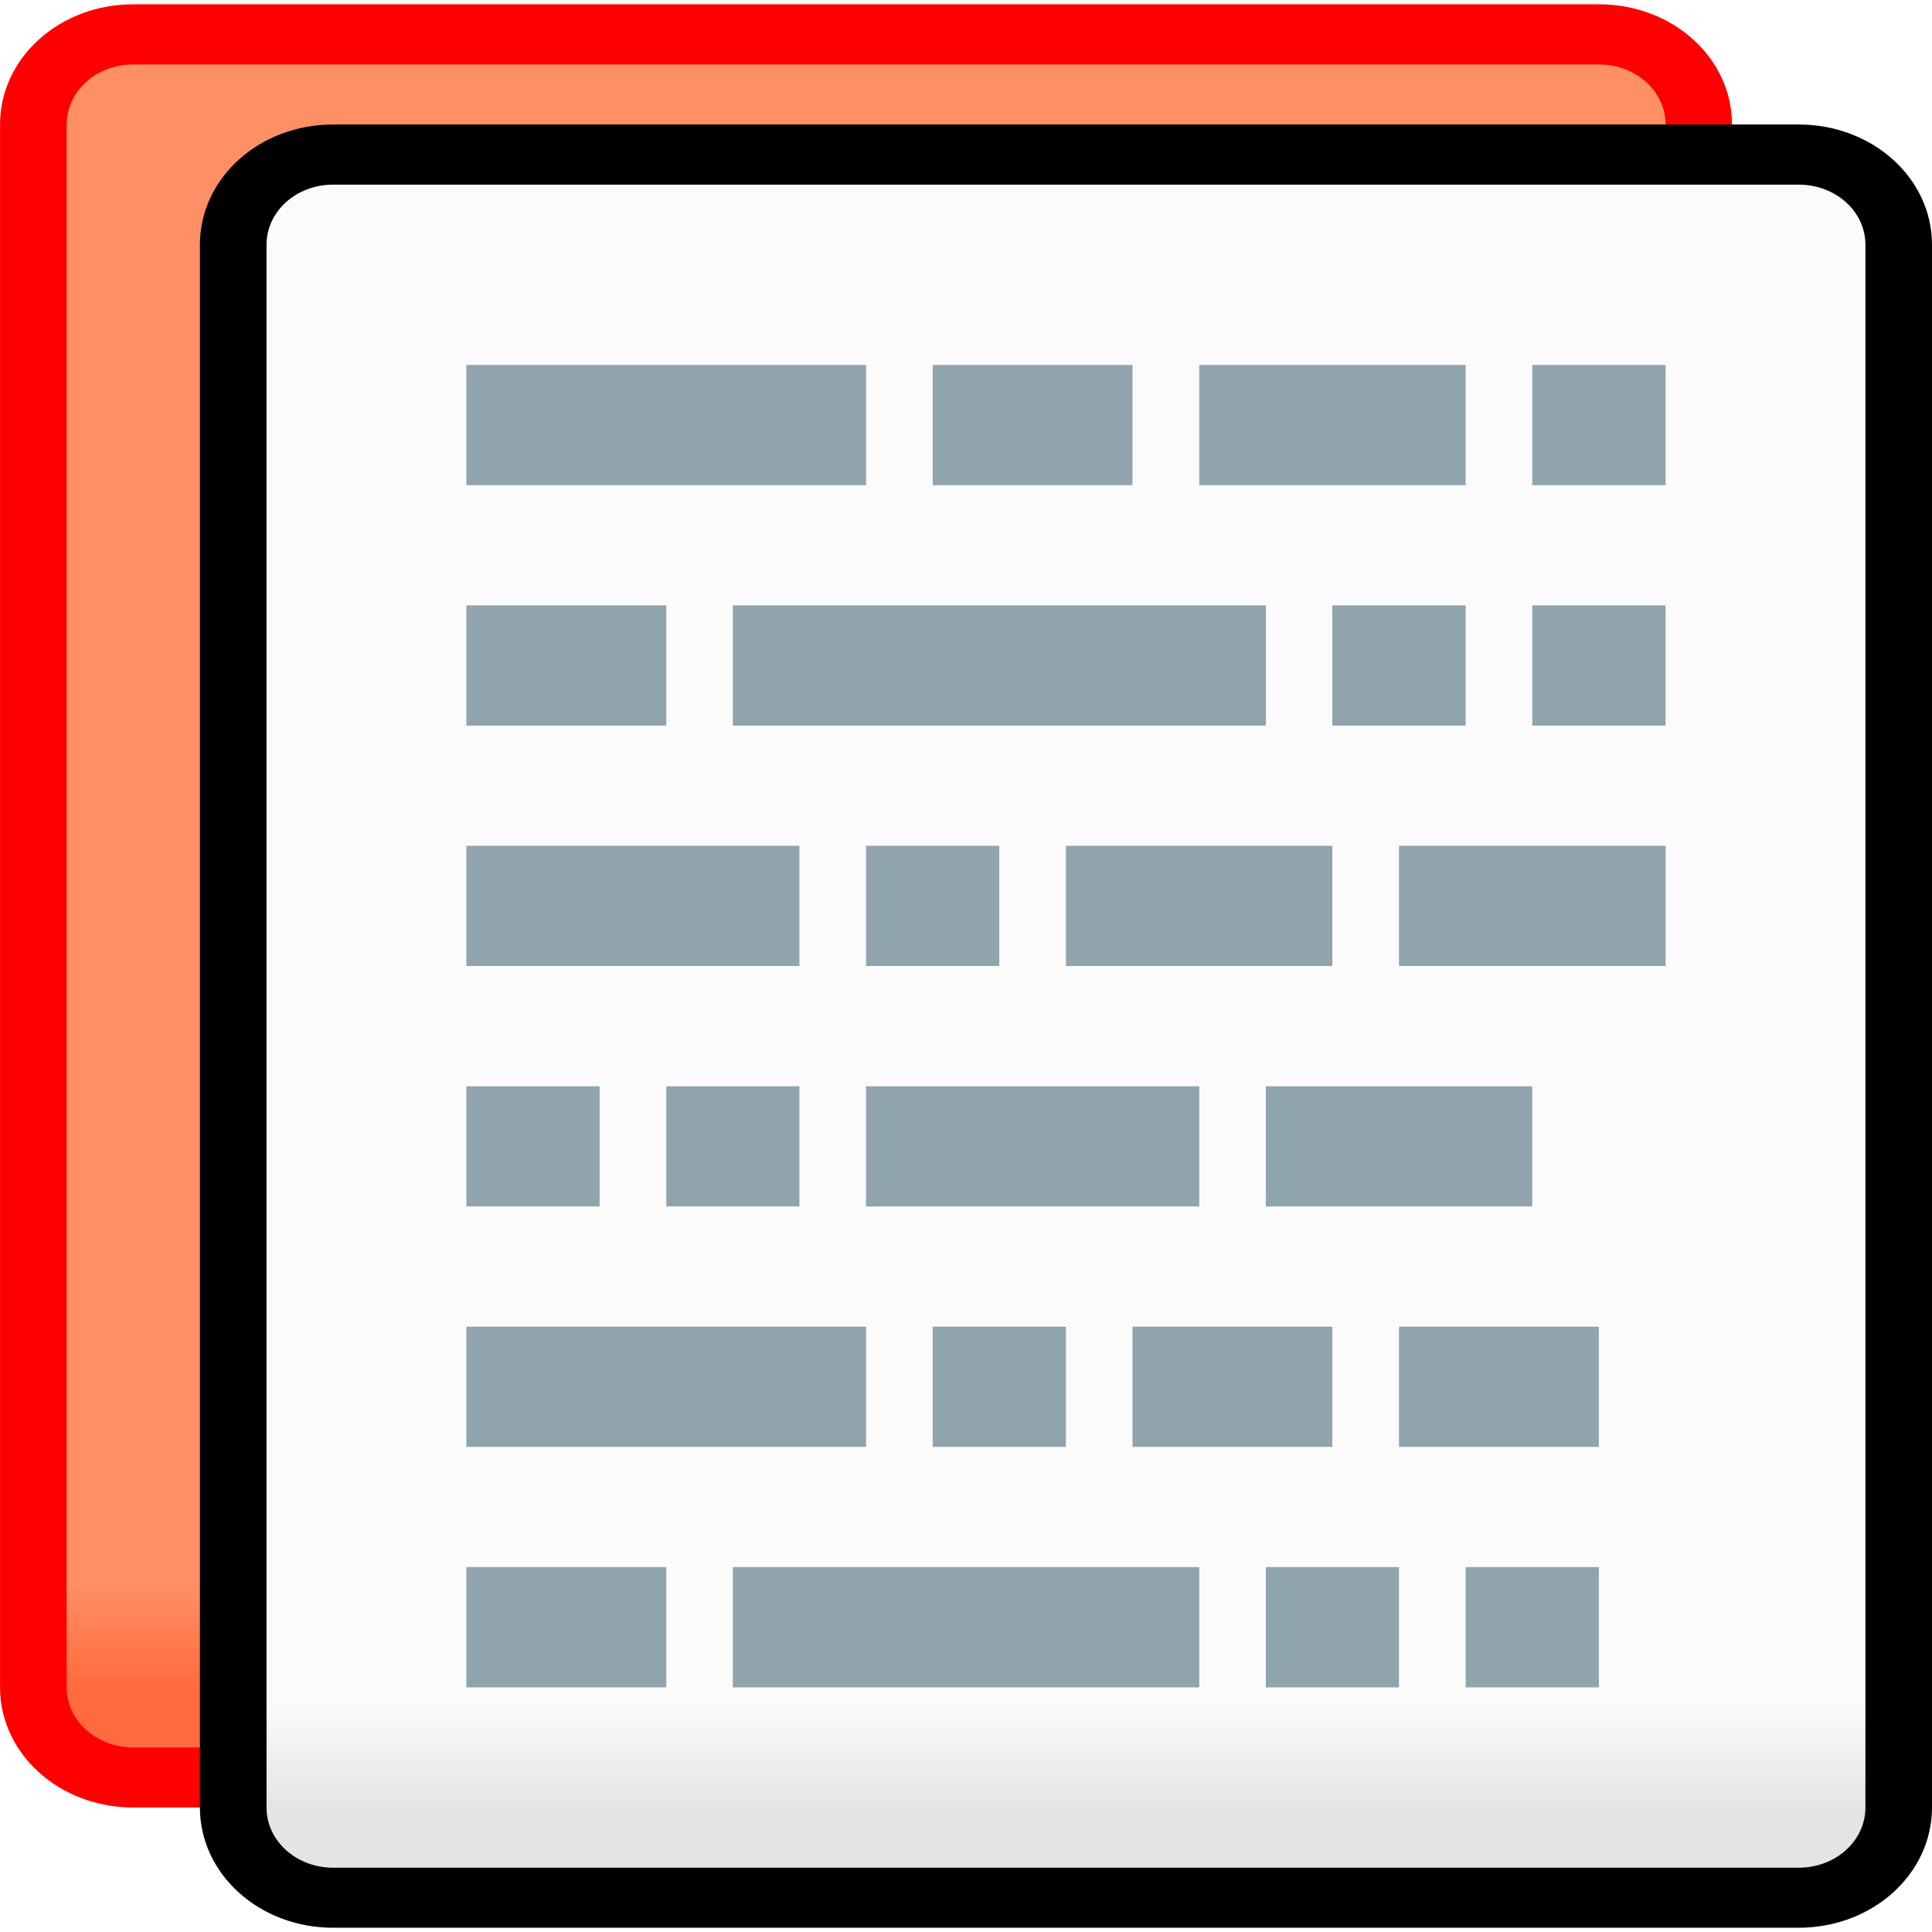
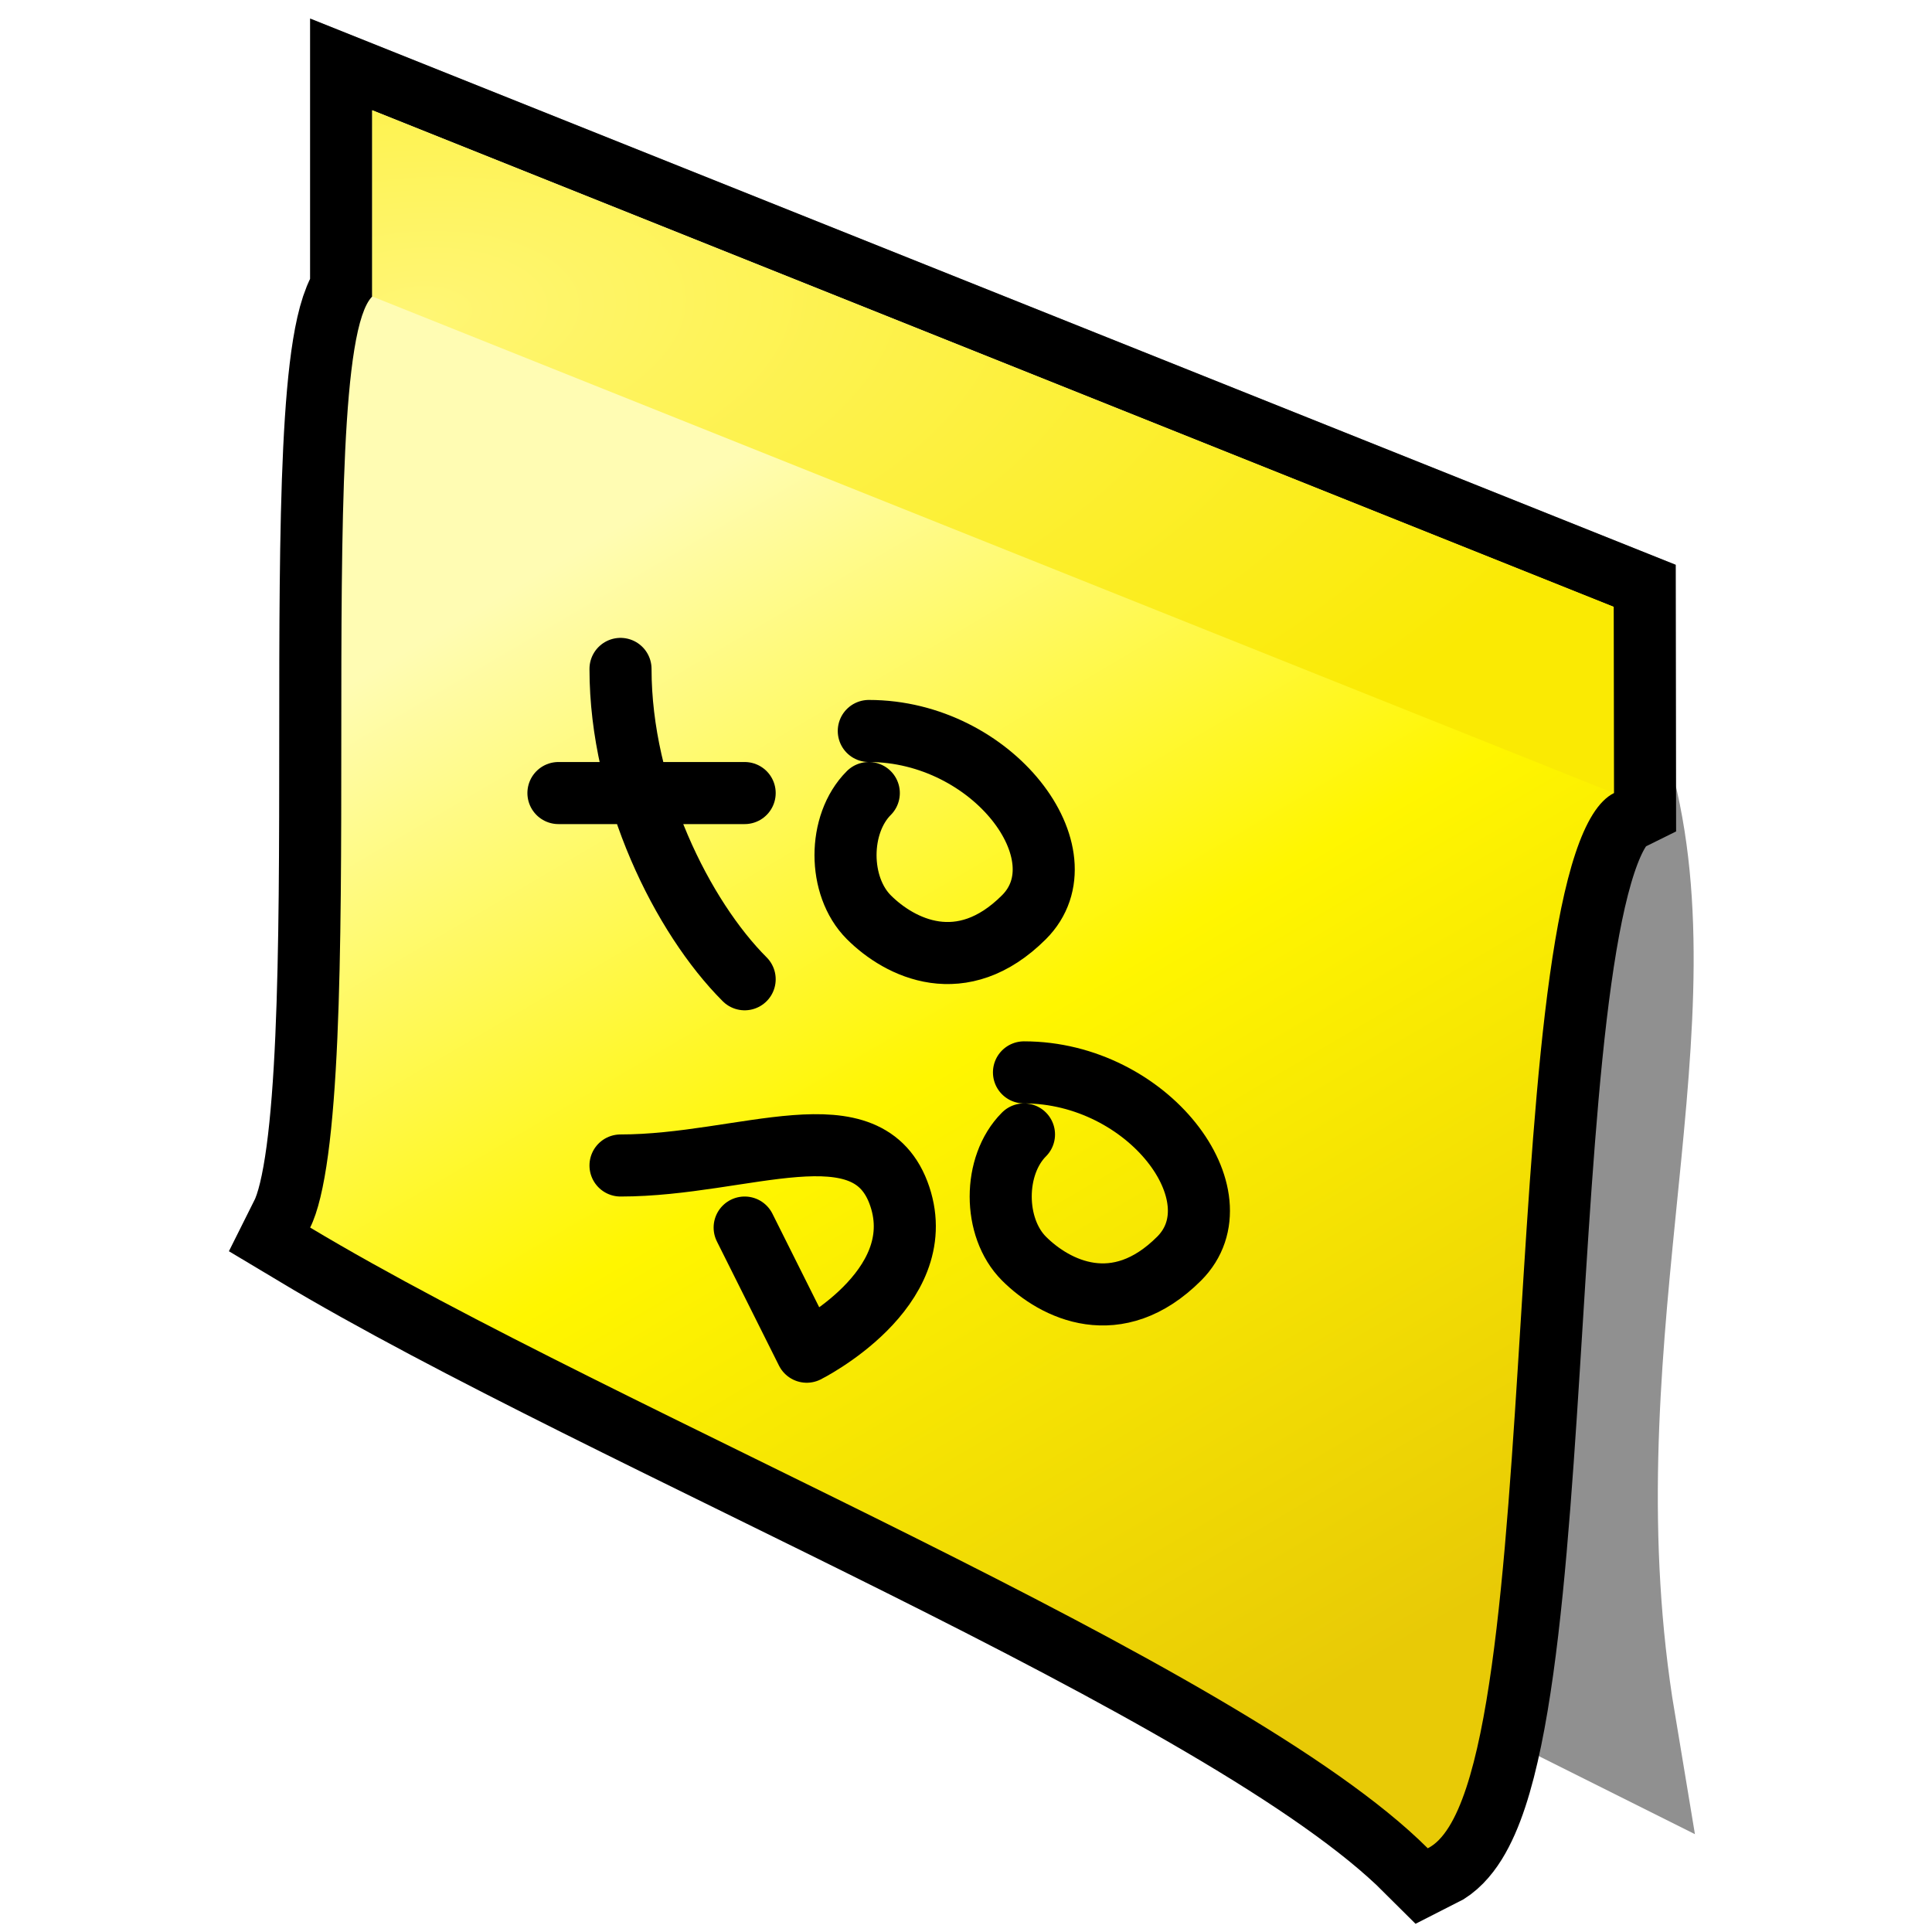
- <svg xmlns="http://www.w3.org/2000/svg" version="1.1" id="svg8" x="0px" y="0px" width="24px" height="24px" viewBox="0 0 24 24" enable-background="new 0 0 24 24" xml:space="preserve">
-   <g id="layer1" transform="translate(0,-288.5333)">
-     <g id="g1070" transform="matrix(0.2645833,0,0,0.2645833,1.058334,213.0543)">
-       <path id="rect827-6-5" fill="#FF0000" d="M2.256,285.477H71.07c3.466,0,6.249,2.517,6.249,5.643    v73.378c0,3.123-2.783,5.64-6.249,5.64H2.256c-3.464,0-6.254-2.517-6.254-5.64V291.12C-3.998,287.994-1.208,285.477,2.256,285.477    z" />
-       <linearGradient id="rect829-0-35_1_" gradientUnits="userSpaceOnUse" x1="-2864.964" y1="1701.98" x2="-2864.964" y2="1697.041" gradientTransform="matrix(1 0 0 1 2901.609 -1337.448)">
-         <stop offset="0" style="stop-color:#FF6A3E" />
-         <stop offset="1" style="stop-color:#FF9065" />
-       </linearGradient>
-       <path id="rect829-0-35" fill="url(#rect829-0-35_1_)" d="M2.256,288.302H71.07    c1.735,0,3.13,1.257,3.13,2.82v73.376c0,1.561-1.395,2.82-3.13,2.82H2.256c-1.731,0-3.126-1.259-3.126-2.82v-73.376    C-0.87,289.557,0.525,288.302,2.256,288.302z" />
-       <path id="rect827-6" d="M11.64,291.12h68.809c3.466,0,6.26,2.517,6.26,5.645v73.372    c0,3.126-2.794,5.647-6.26,5.647H11.64c-3.464,0-6.254-2.521-6.254-5.647v-73.372C5.386,293.637,8.176,291.12,11.64,291.12z" />
-       <linearGradient id="rect829-0_1_" gradientUnits="userSpaceOnUse" x1="-2866.92" y1="1700.072" x2="-2866.92" y2="1695.132" gradientTransform="matrix(1 0 0 1 2912.948 -1329.897)">
-         <stop offset="0" style="stop-color:#E4E4E4" />
-         <stop offset="1" style="stop-color:#FBFBFB" />
-       </linearGradient>
-       <path id="rect829-0" fill="url(#rect829-0_1_)" d="M11.64,293.944h68.809    c1.738,0,3.134,1.259,3.134,2.822v73.372c0,1.565-1.395,2.827-3.134,2.827H11.64c-1.733,0-3.126-1.262-3.126-2.827v-73.372    C8.514,295.202,9.907,293.944,11.64,293.944z" />
-       <path id="rect969" fill="#90A4AE" d="M17.897,302.411v5.643h18.765v-5.643H17.897z M39.791,302.411v5.643h9.381v-5.643H39.791z     M52.305,302.411v5.643h12.509v-5.643H52.305z M67.94,302.411v5.643h6.26v-5.643H67.94z M17.897,313.698v5.645h9.386v-5.645    H17.897z M30.407,313.698v5.645h25.028v-5.645H30.407z M58.554,313.698v5.645h6.26v-5.645H58.554z M67.94,313.698v5.645h6.26    v-5.645H67.94z M17.897,324.986v5.643h15.637v-5.643H17.897z M36.661,324.986v5.643h6.256v-5.643H36.661z M46.046,324.986v5.643    h12.509v-5.643H46.046z M61.684,324.986v5.643h12.52v-5.643H61.684z M17.897,336.277v5.64h6.256v-5.64H17.897z M27.283,336.277    v5.64h6.251v-5.64H27.283z M36.661,336.277v5.64h15.644v-5.64H36.661z M55.432,336.277v5.64H67.94v-5.64H55.432z M17.897,347.564    v5.643h18.765v-5.643H17.897z M39.791,347.564v5.643h6.254v-5.643H39.791z M49.172,347.564v5.643h9.382v-5.643H49.172z     M61.684,347.564v5.643h9.386v-5.643H61.684z M17.897,358.851v5.647h9.386v-5.647H17.897z M30.407,358.851v5.647h21.898v-5.647    H30.407z M55.432,358.851v5.647h6.252v-5.647H55.432z M64.814,358.851v5.647h6.256v-5.647H64.814z" />
-     </g>
+ <svg xmlns="http://www.w3.org/2000/svg" version="1.1" width="28" height="28" color-interpolation="linearRGB" id="svg30">
+   <defs id="defs34" />
+   <g id="g28" transform="matrix(0.449799,0,0,0.449799,-1.802265,-0.2012424)">
+     <path style="fill:none;stroke:#010000;stroke-width:4;stroke-opacity:0.435" d="M 16,4 V 36 L 56,56 C 54,44 58,34 56,26 v -6 z" id="path2" />
+     <path style="fill:none;stroke:#000000;stroke-width:4" d="m 16,10 c -1.99,2 0,26 -2,30 10.01,6 30,14 36.01,20 4,-2 1.99,-32 6,-34 L 56,20 16,4 Z" id="path4" />
+     <linearGradient id="gradient0" gradientUnits="userSpaceOnUse" x1="72.77" y1="39.7" x2="50.5" y2="1.79">
+       <stop offset="0" stop-color="#e8ca06" id="stop6" />
+       <stop offset="0.537" stop-color="#fff600" id="stop8" />
+       <stop offset="1" stop-color="#fffcb3" id="stop10" />
+     </linearGradient>
+     <path style="fill:url(#gradient0)" d="m 16,10 c -1.99,2 0,26 -2,30 10.01,6 30,14 36.01,20 4,-2 1.99,-32 6,-34 L 56,20 16,4 Z" id="path13" />
+     <radialGradient id="gradient1" gradientUnits="userSpaceOnUse" cx="0" cy="0" r="64" gradientTransform="matrix(0.6448,-0.0438,0.0222,0.3274,17.5067,10.5397)">
+       <stop offset="0" stop-color="#fff675" id="stop15" />
+       <stop offset="1" stop-color="#faea03" id="stop17" />
+     </radialGradient>
+     <path style="fill:url(#gradient1)" d="M 56,26 V 20 L 16,4 v 6 z" id="path20" />
+     <path style="fill:none;stroke:#000000;stroke-width:2;stroke-linecap:round;stroke-linejoin:round" d="m 24,22 c 0,4 2,8 4,10 m -6,-6 h 6 m 0,14 2,4 c 0,0 4,-2 3,-5 -1,-3 -5,-1 -9,-1" id="path22" />
+     <path style="fill:none;stroke:#000000;stroke-width:2;stroke-linecap:round;stroke-linejoin:round" d="m 32,26 c -1,1 -1,3 0,4 1,1 3,2 5,0 2,-2 -1,-6 -5,-6" id="path24" />
+     <path style="fill:none;stroke:#000000;stroke-width:2;stroke-linecap:round;stroke-linejoin:round" d="m 32,26 c -1,1 -1,3 0,4 1,1 3,2 5,0 2,-2 -1,-6 -5,-6" transform="translate(5,11)" id="path26" />
  </g>
</svg>
